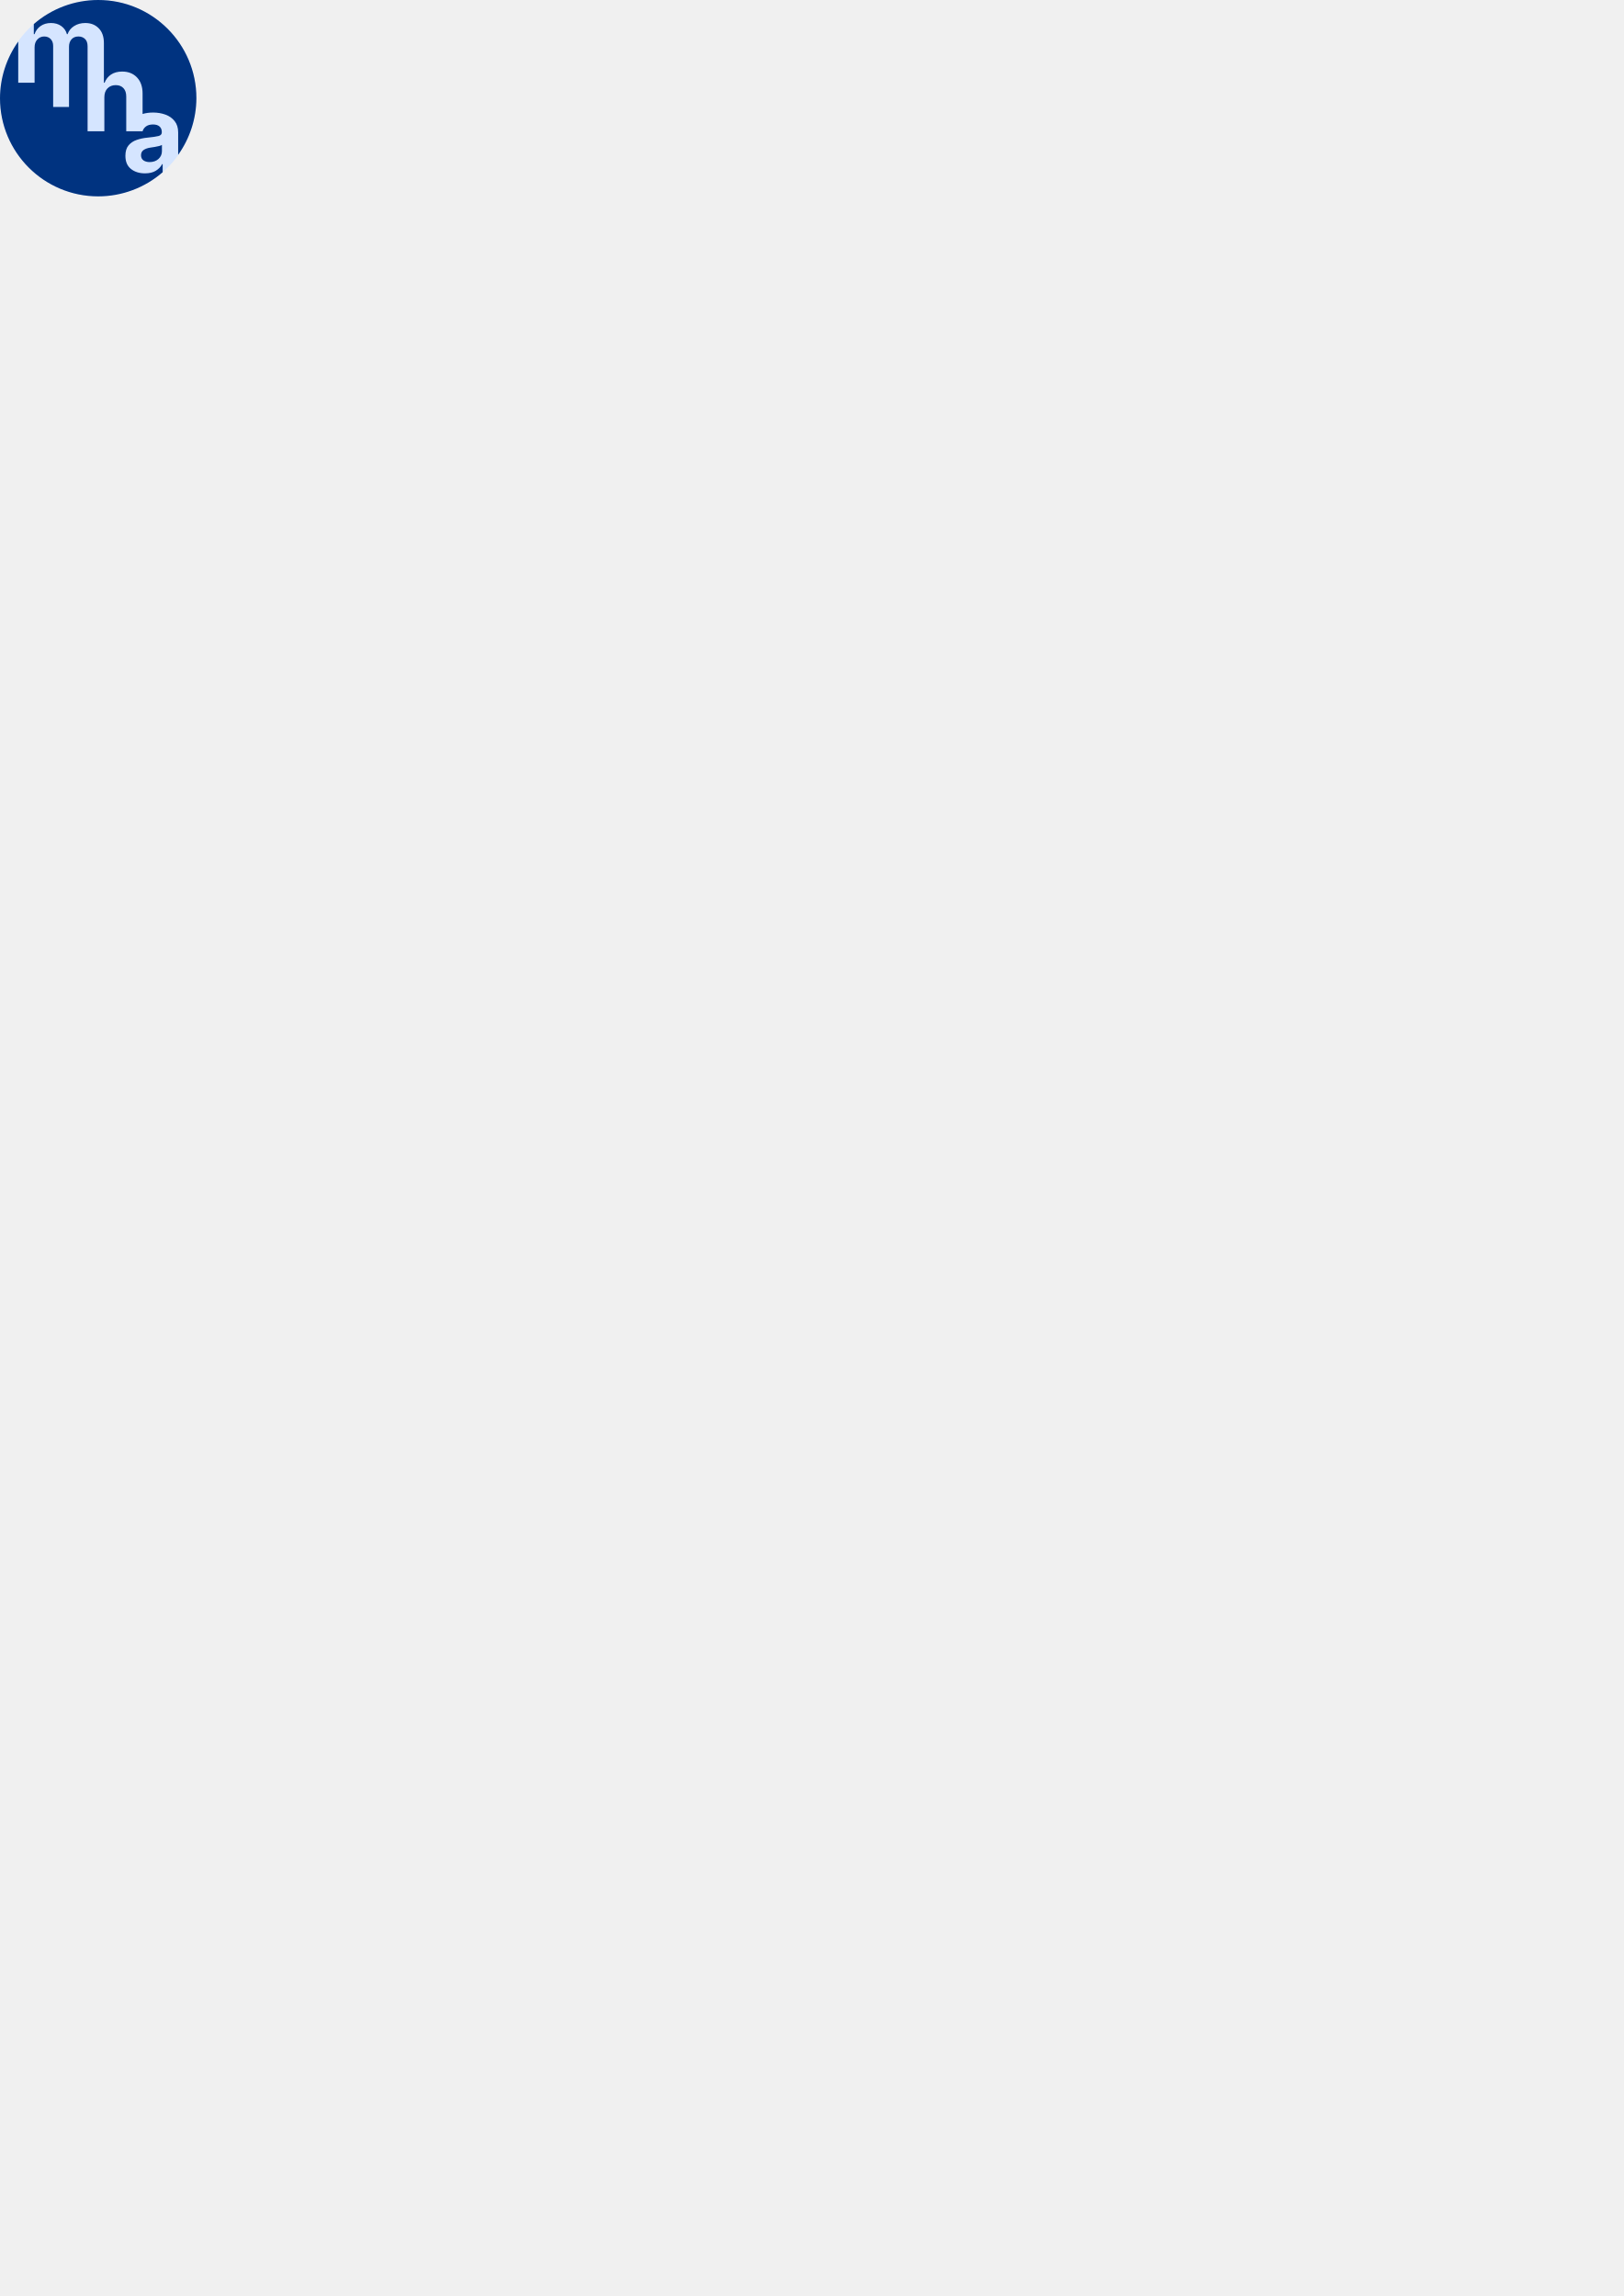
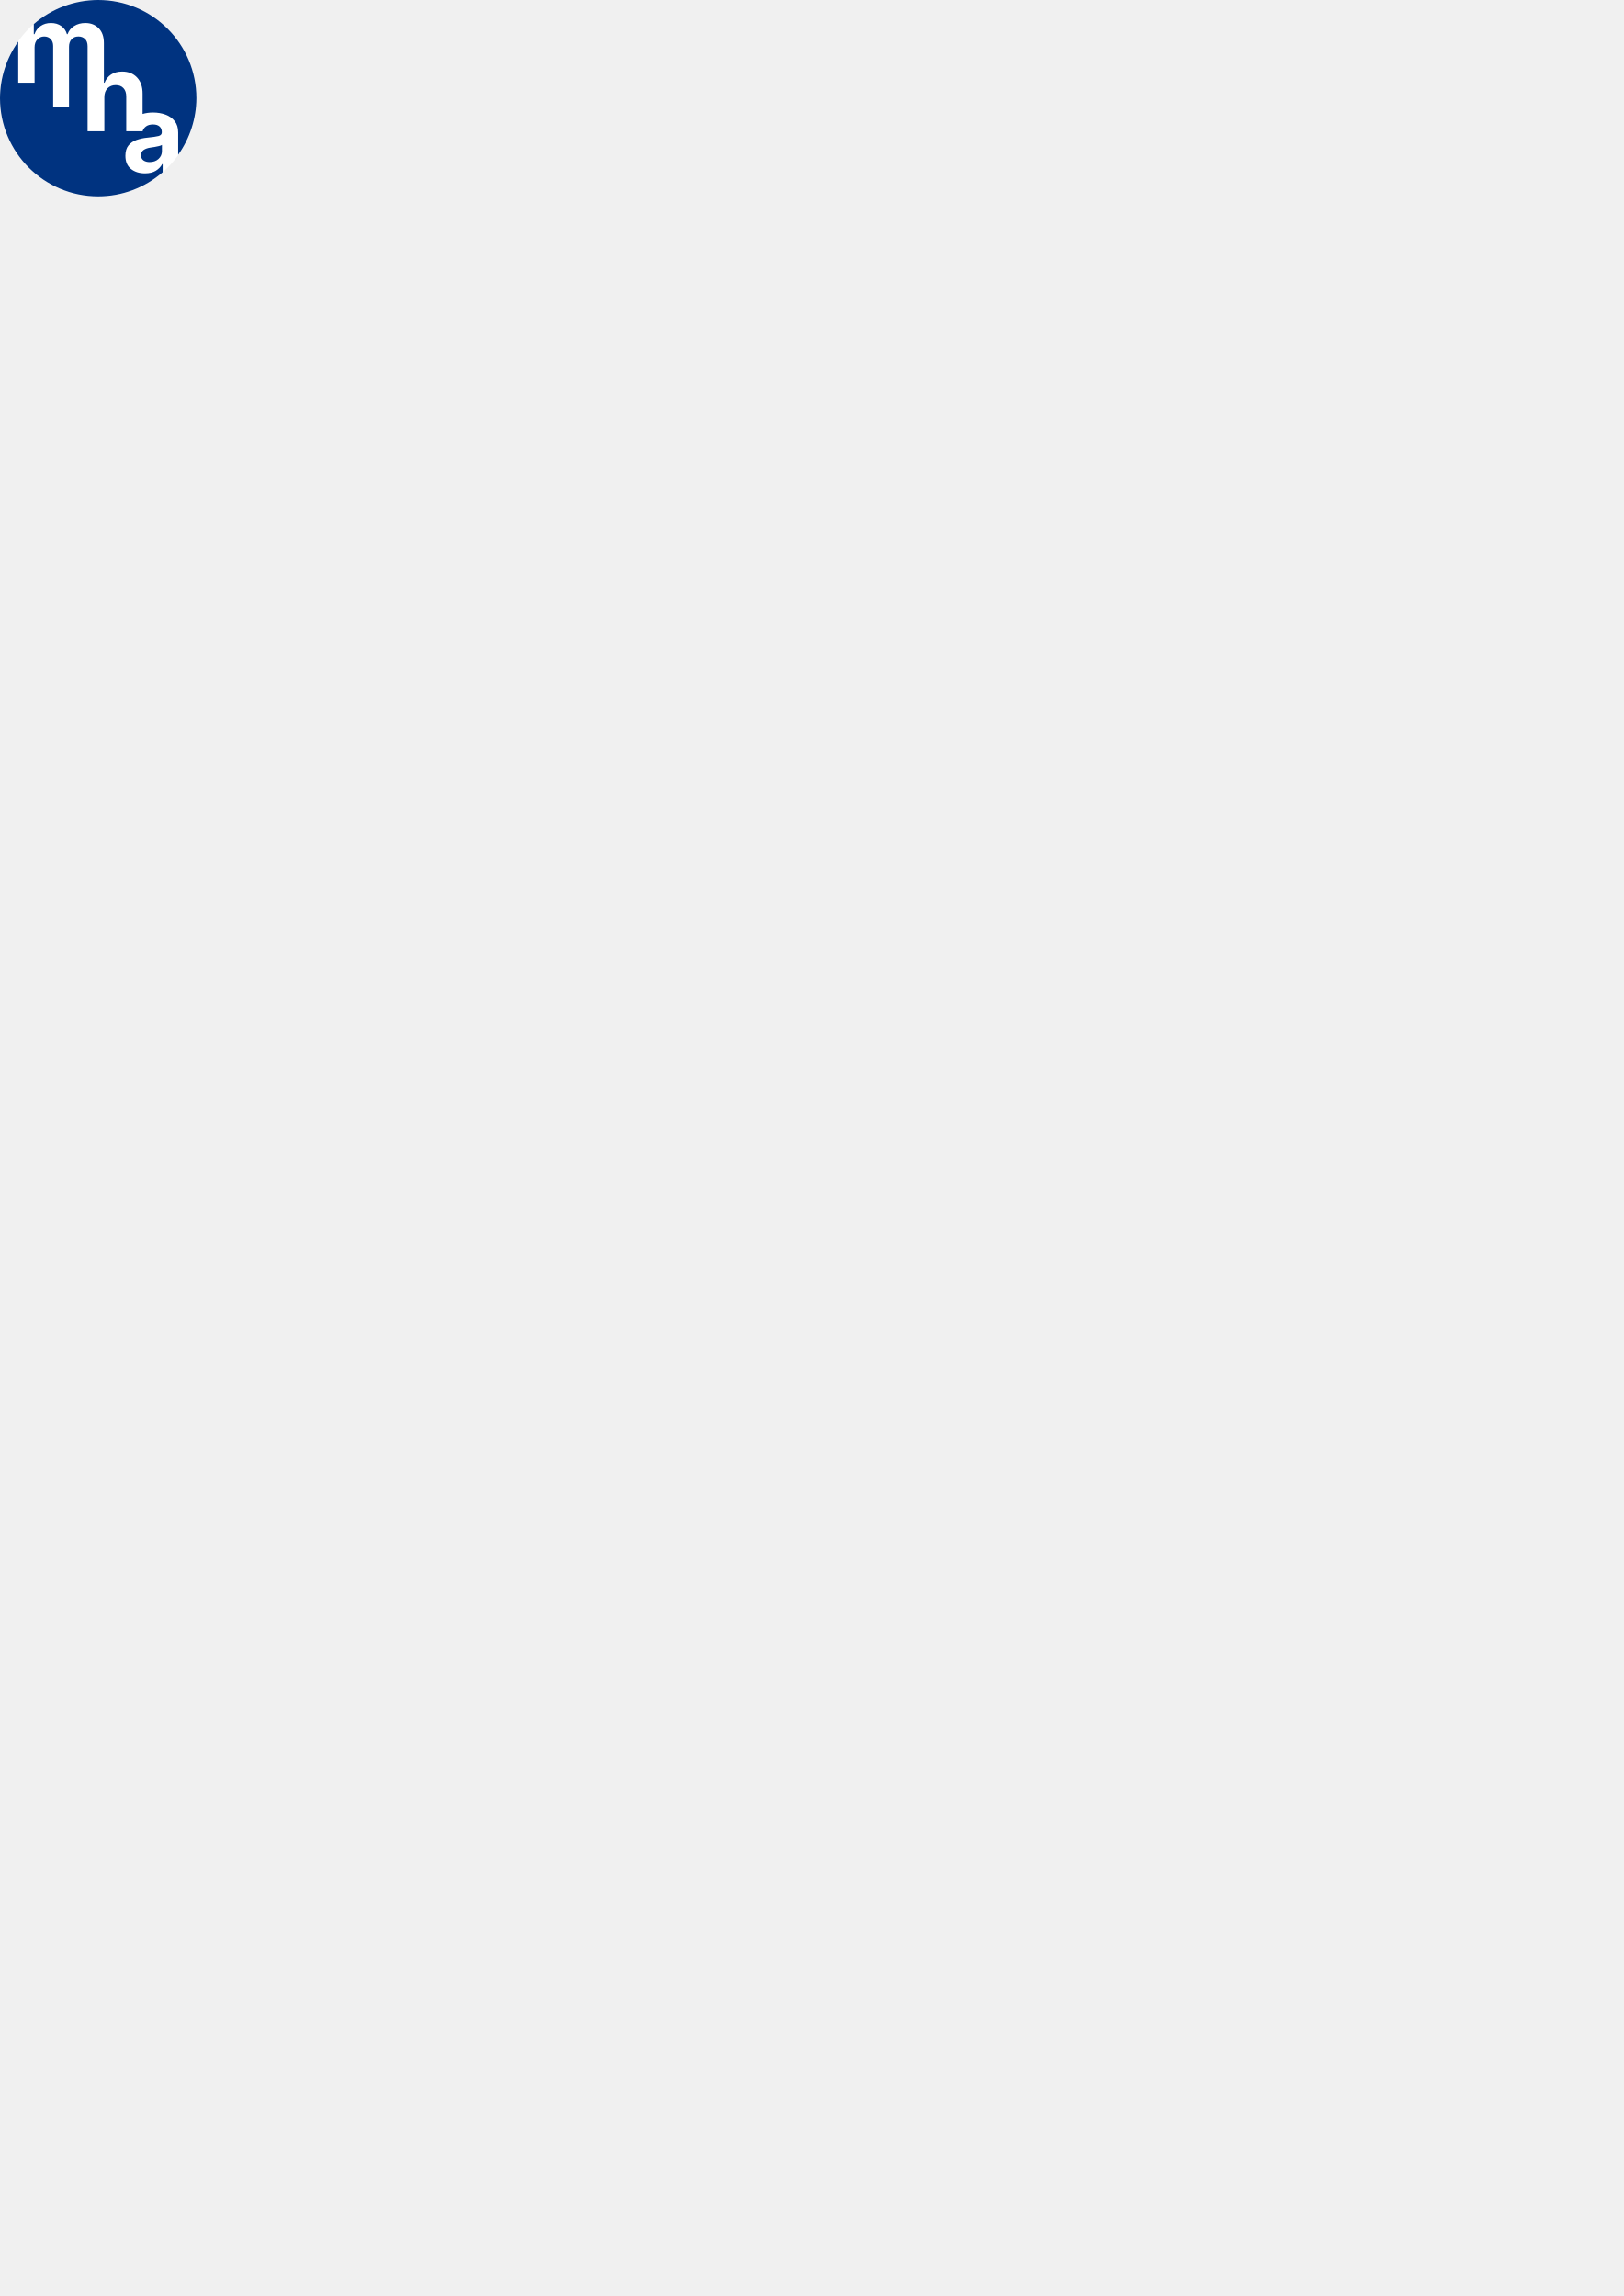
<svg xmlns="http://www.w3.org/2000/svg" width="210mm" height="297mm" viewBox="0 0 210 297" version="1.1" id="svg1" xml:space="preserve">
  <defs id="defs1" />
  <g id="layer1">
-     <path id="circle9" style="fill:#d5e5ff;stroke-width:0.264;stroke-linecap:round;stroke-linejoin:round;paint-order:stroke fill markers" d="M 25.4,12.7 A 12.7,12.7 0 0 1 12.7,25.4 12.7,12.7 0 0 1 0,12.7 12.7,12.7 0 0 1 12.7,0 12.7,12.7 0 0 1 25.4,12.7 Z" />
+     <path id="circle9" style="fill:#ffffff;stroke-width:0.264;stroke-linecap:round;stroke-linejoin:round;paint-order:stroke fill markers" d="M 25.4,12.7 A 12.7,12.7 0 0 1 12.7,25.4 12.7,12.7 0 0 1 0,12.7 12.7,12.7 0 0 1 12.7,0 12.7,12.7 0 0 1 25.4,12.7 Z" />
    <path id="path6" style="fill:#003380;stroke:none;stroke-width:0.264;stroke-linecap:round;stroke-linejoin:round;paint-order:stroke fill markers" d="M 12.7 0 A 12.7 12.7 0 0 0 4.373 3.112 L 4.373 4.42 L 4.463 4.42 C 4.622 3.97 4.886 3.618 5.257 3.363 C 5.631 3.105 6.075 2.976 6.588 2.976 C 7.111 2.976 7.555 3.106 7.923 3.368 C 8.29 3.626 8.534 3.977 8.657 4.42 L 8.737 4.42 C 8.892 3.984 9.173 3.635 9.58 3.373 C 9.991 3.109 10.476 2.976 11.035 2.976 C 11.746 2.976 12.324 3.203 12.767 3.656 C 13.214 4.106 13.437 4.744 13.437 5.572 L 13.437 6.814 L 13.437 10.7 L 13.527 10.7 C 13.702 10.25 13.98 9.898 14.361 9.643 C 14.745 9.385 15.226 9.256 15.805 9.256 C 16.599 9.256 17.238 9.51 17.721 10.02 C 18.204 10.53 18.445 11.231 18.441 12.124 L 18.441 14.744 C 18.845 14.619 19.3 14.557 19.807 14.557 C 20.372 14.557 20.901 14.646 21.395 14.825 C 21.888 15.004 22.285 15.284 22.586 15.664 C 22.891 16.041 23.043 16.532 23.043 17.138 L 23.043 20.022 A 12.7 12.7 0 0 0 25.4 12.7 A 12.7 12.7 0 0 0 12.7 0 z M 5.714 4.719 C 5.363 4.719 5.068 4.848 4.83 5.106 C 4.592 5.36 4.473 5.7 4.473 6.123 L 4.473 10.7 L 2.358 10.7 L 2.358 5.377 A 12.7 12.7 0 0 0 0 12.7 A 12.7 12.7 0 0 0 12.7 25.4 A 12.7 12.7 0 0 0 21.037 22.278 L 21.037 21.223 L 20.978 21.223 C 20.792 21.577 20.514 21.867 20.143 22.092 C 19.776 22.314 19.312 22.424 18.749 22.424 C 18.021 22.424 17.417 22.235 16.937 21.854 C 16.457 21.473 16.218 20.905 16.218 20.151 C 16.218 19.582 16.352 19.136 16.62 18.811 C 16.888 18.487 17.238 18.25 17.672 18.101 C 18.109 17.949 18.579 17.849 19.082 17.803 C 19.743 17.737 20.216 17.668 20.501 17.595 C 20.786 17.522 20.928 17.363 20.928 17.118 L 20.928 17.088 C 20.928 16.774 20.829 16.531 20.63 16.359 C 20.435 16.187 20.157 16.101 19.796 16.101 C 19.416 16.101 19.113 16.184 18.888 16.349 C 18.663 16.515 18.514 16.725 18.441 16.979 L 16.327 16.979 L 16.327 12.502 C 16.33 12.032 16.211 11.666 15.969 11.405 C 15.731 11.144 15.397 11.012 14.967 11.012 C 14.536 11.012 14.184 11.15 13.909 11.425 C 13.638 11.696 13.5 12.078 13.497 12.571 L 13.497 16.979 L 11.328 16.979 L 11.328 10.7 L 11.328 6.814 L 11.328 5.989 C 11.328 5.565 11.216 5.248 10.991 5.036 C 10.766 4.824 10.484 4.719 10.146 4.719 C 9.762 4.719 9.463 4.841 9.248 5.086 C 9.033 5.331 8.925 5.65 8.925 6.044 L 8.925 13.839 L 6.875 13.839 L 6.875 5.944 C 6.875 5.57 6.768 5.273 6.553 5.051 C 6.341 4.83 6.061 4.719 5.714 4.719 z M 20.943 18.746 C 20.86 18.802 20.731 18.852 20.556 18.895 C 20.384 18.938 20.198 18.977 19.999 19.01 C 19.804 19.039 19.629 19.066 19.474 19.089 C 19.103 19.142 18.803 19.246 18.575 19.401 C 18.35 19.557 18.238 19.784 18.238 20.082 C 18.238 20.373 18.342 20.593 18.55 20.742 C 18.762 20.891 19.03 20.965 19.354 20.965 C 19.818 20.965 20.199 20.831 20.496 20.563 C 20.794 20.292 20.943 19.956 20.943 19.556 L 20.943 18.746 z " />
  </g>
  <style id="style1">
        path { fill: #000; }
        @media (prefers-color-scheme: dark) {
            path { fill: #FFF; }
        }
    </style>
</svg>
